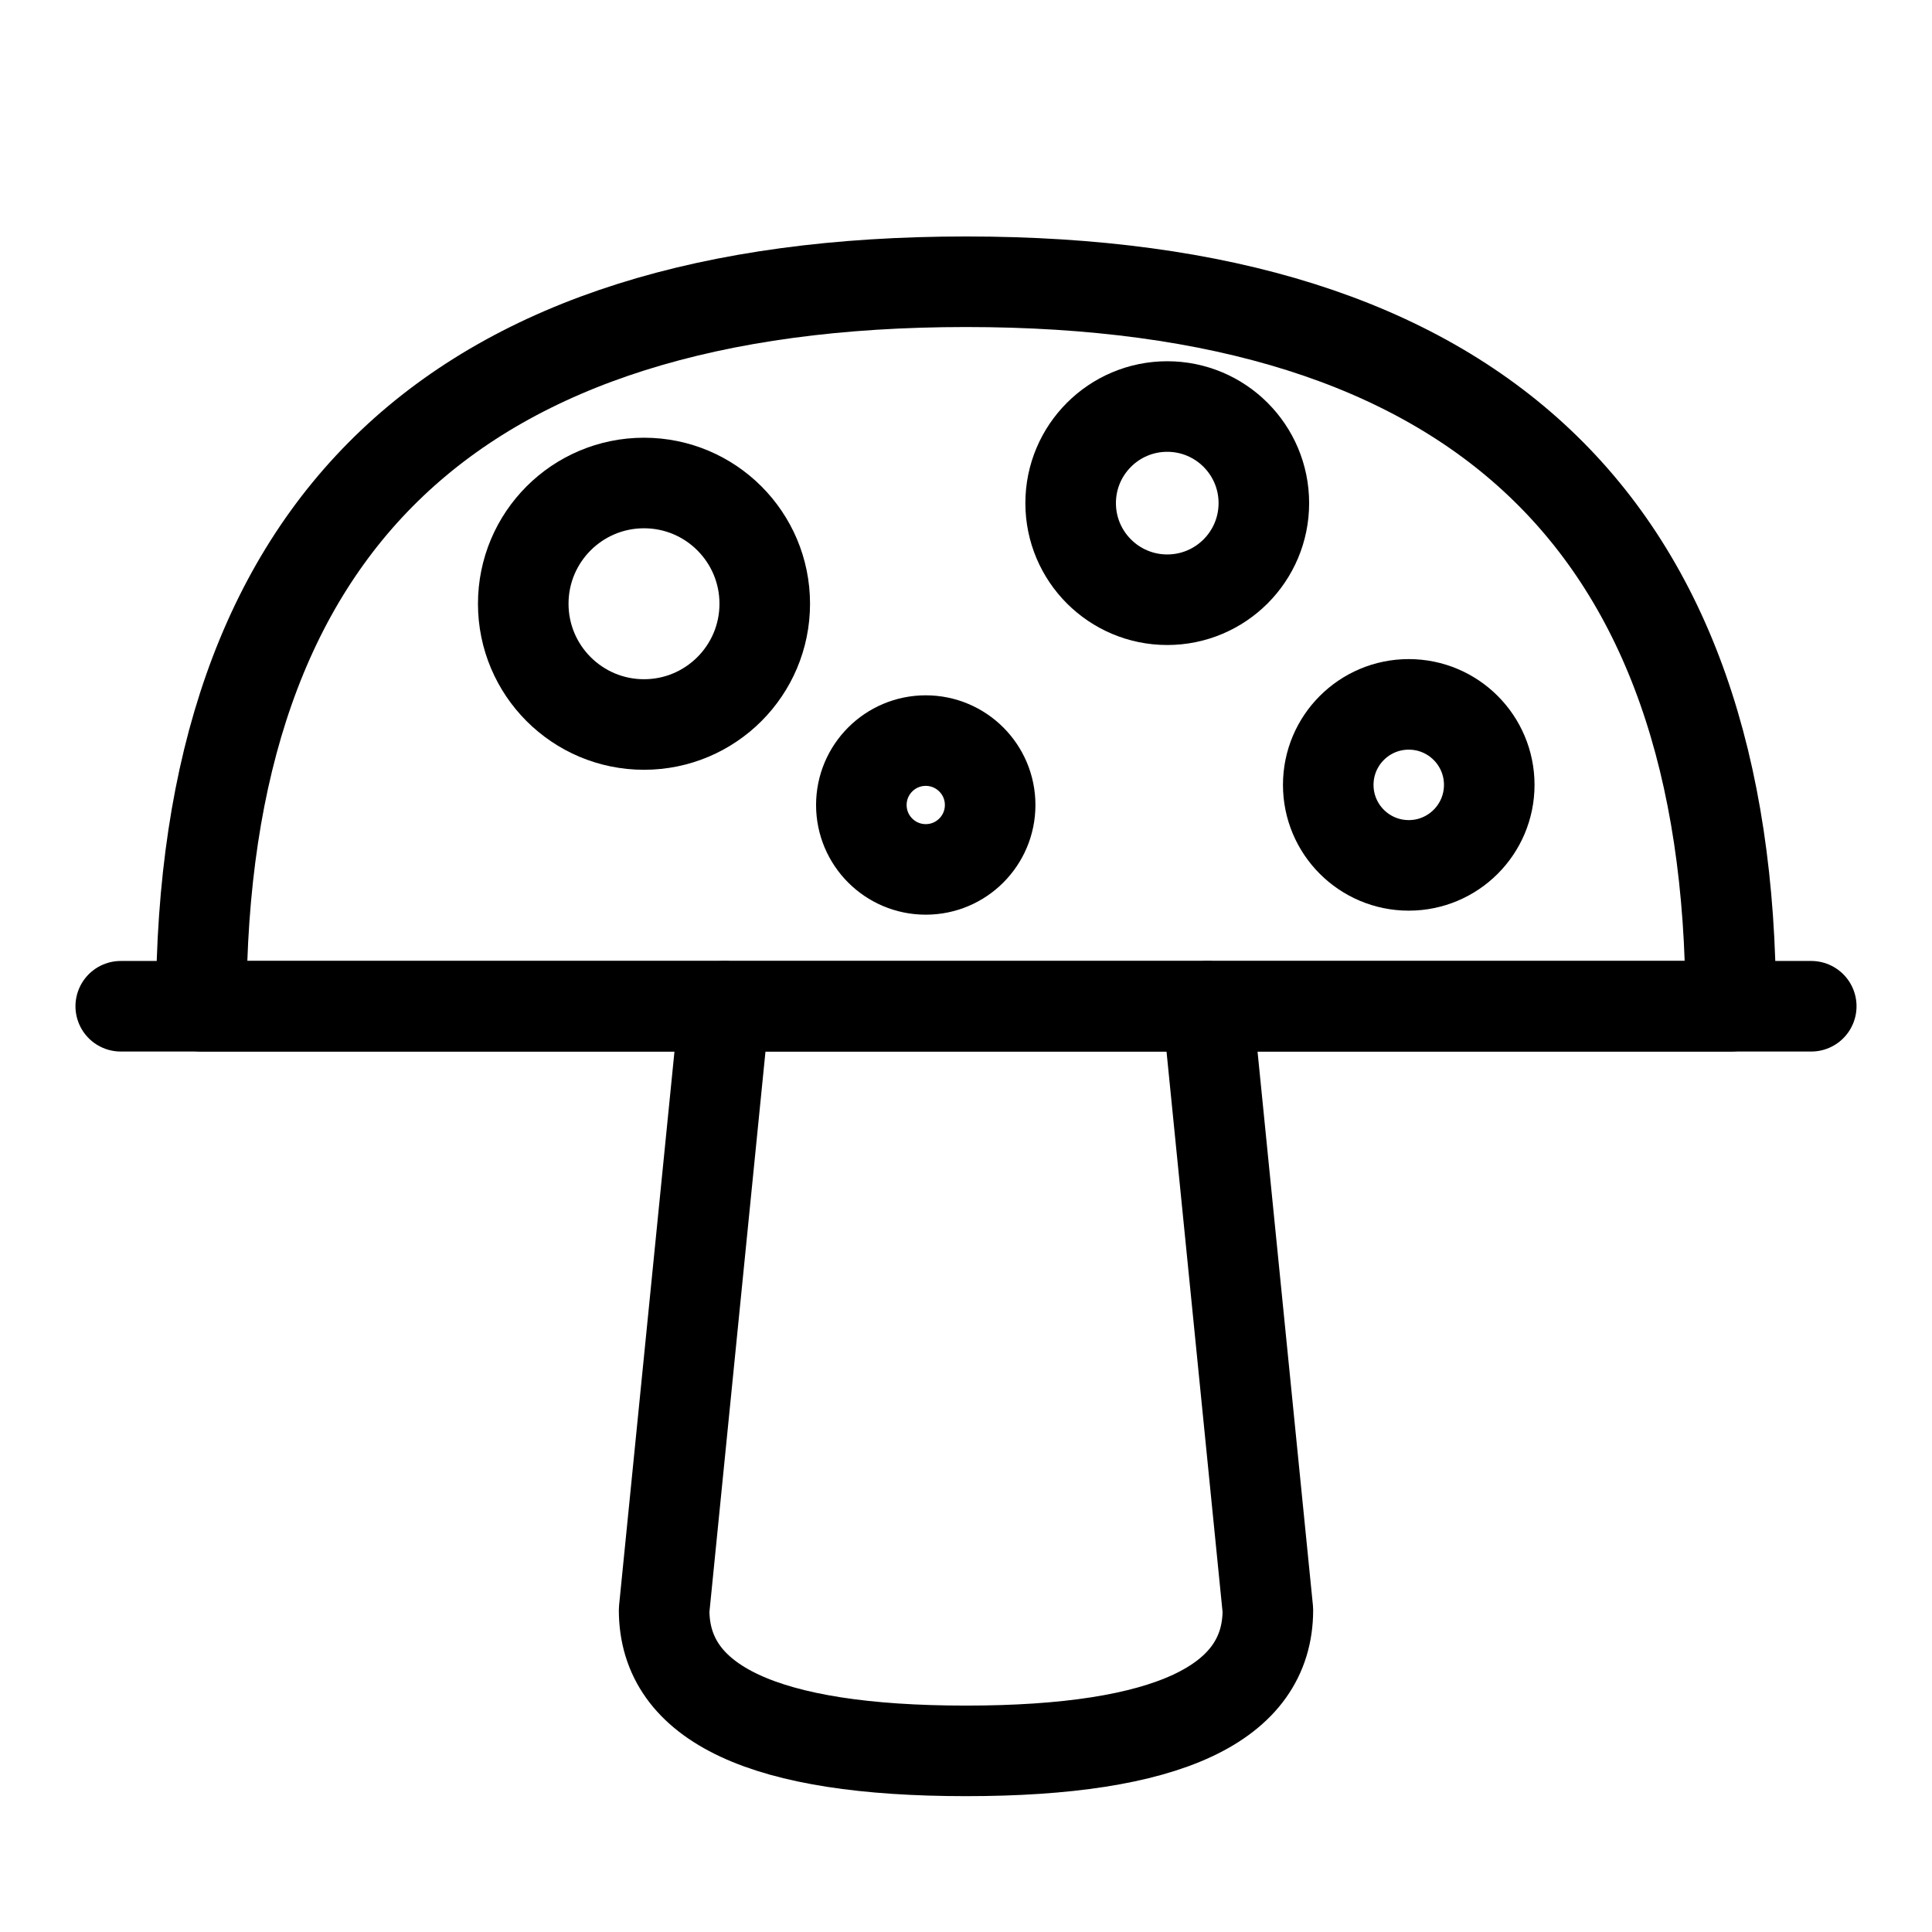
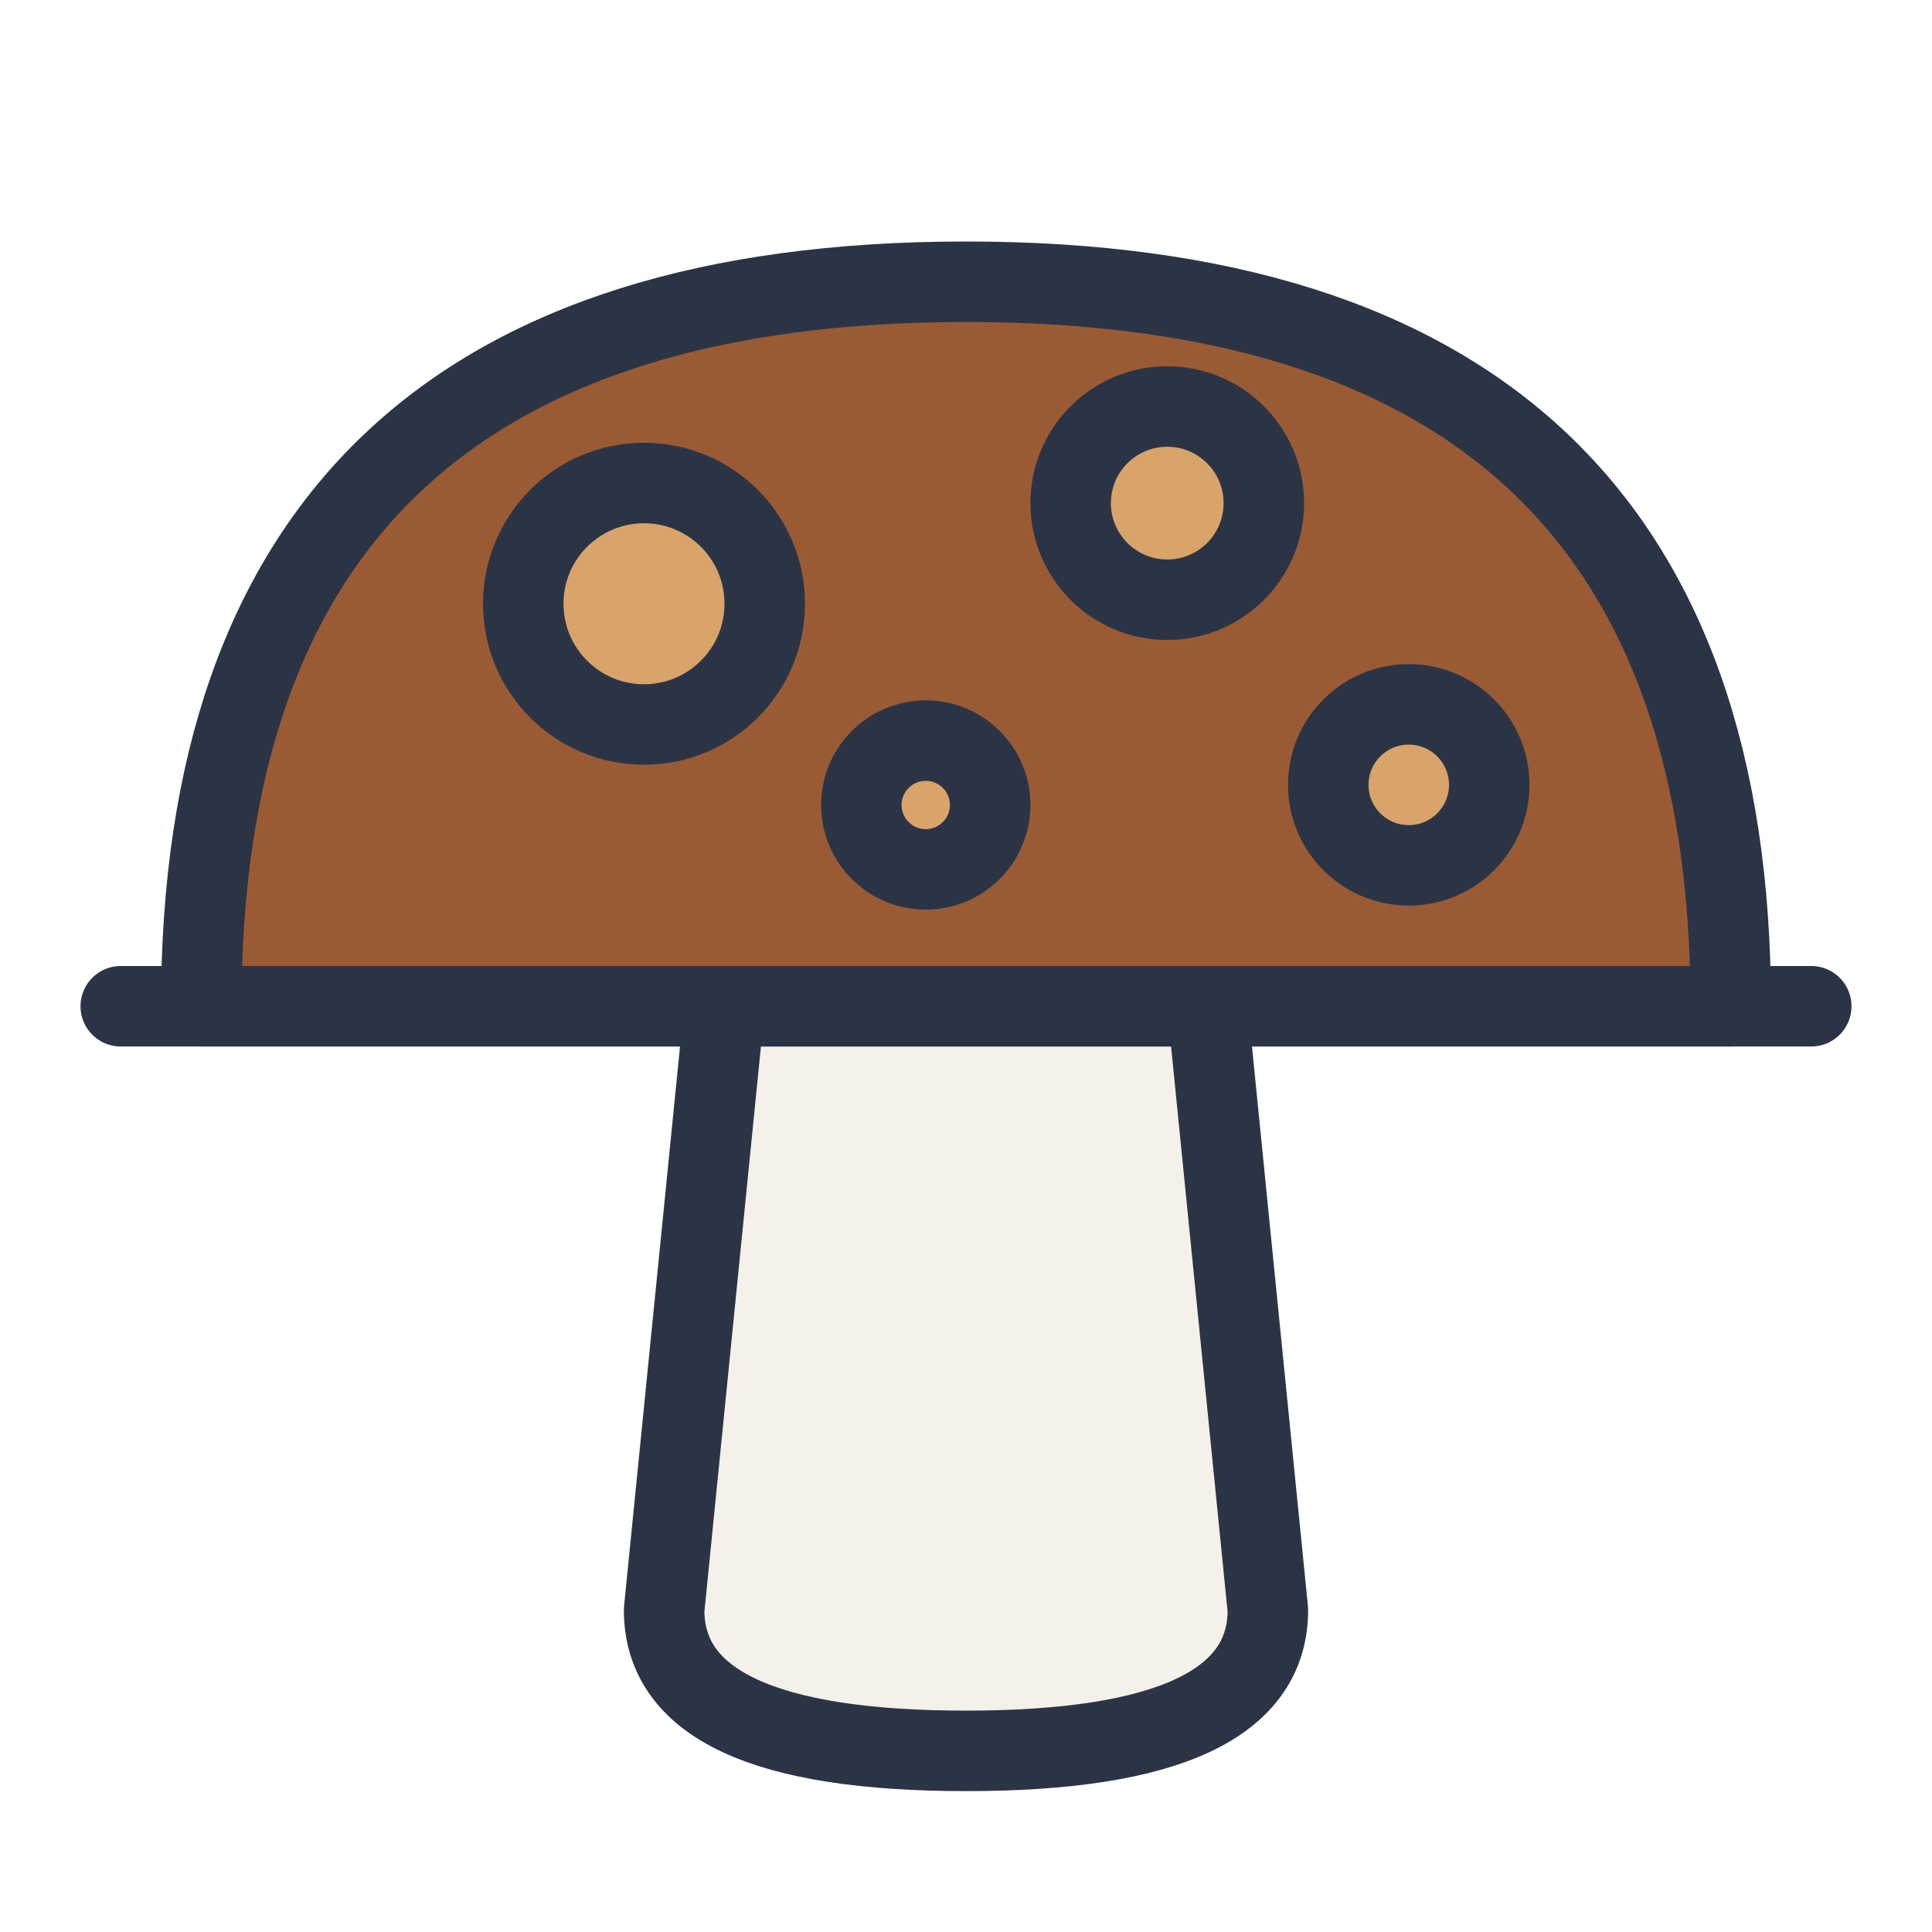
- <svg xmlns="http://www.w3.org/2000/svg" viewBox="0 0 48 48" fill="none" stroke="#000" stroke-width="2.25" stroke-linecap="round" stroke-linejoin="round">
+ <svg xmlns="http://www.w3.org/2000/svg" viewBox="0 0 48 48" fill="none" stroke="#2b3445" stroke-width="2" stroke-linecap="round" stroke-linejoin="round">
+   <g stroke="none">
+     <path d="M5 25 Q5 7 24 7 Q43 7 43 25Z" fill="#9a5b34" stroke="none" />
+     <path d="M18 25 L16.5 40 Q16.5 43.5 24 43.5 Q31.5 43.5 31.5 40 L30 25" fill="#f4f1ea" stroke="none" />
+     <circle cx="16" cy="15" r="3" fill="#d9a46a" stroke="none" />
+     <circle cx="29" cy="12.5" r="2.4" fill="#d9a46a" stroke="none" />
+     <circle cx="35" cy="19.5" r="2" fill="#d9a46a" stroke="none" />
+     <circle cx="23" cy="20" r="1.6" fill="#d9a46a" stroke="none" />
+   </g>
  <path d="M5 25 Q5 7 24 7 Q43 7 43 25Z" fill="none" />
  <path d="M18 25 L16.5 40 Q16.5 43.5 24 43.5 Q31.5 43.5 31.5 40 L30 25" fill="none" />
  <path d="M3 25 H45" />
  <circle cx="16" cy="15" r="3" fill="none" />
  <circle cx="29" cy="12.5" r="2.4" fill="none" />
  <circle cx="35" cy="19.5" r="2" fill="none" />
  <circle cx="23" cy="20" r="1.6" fill="none" />
</svg>
